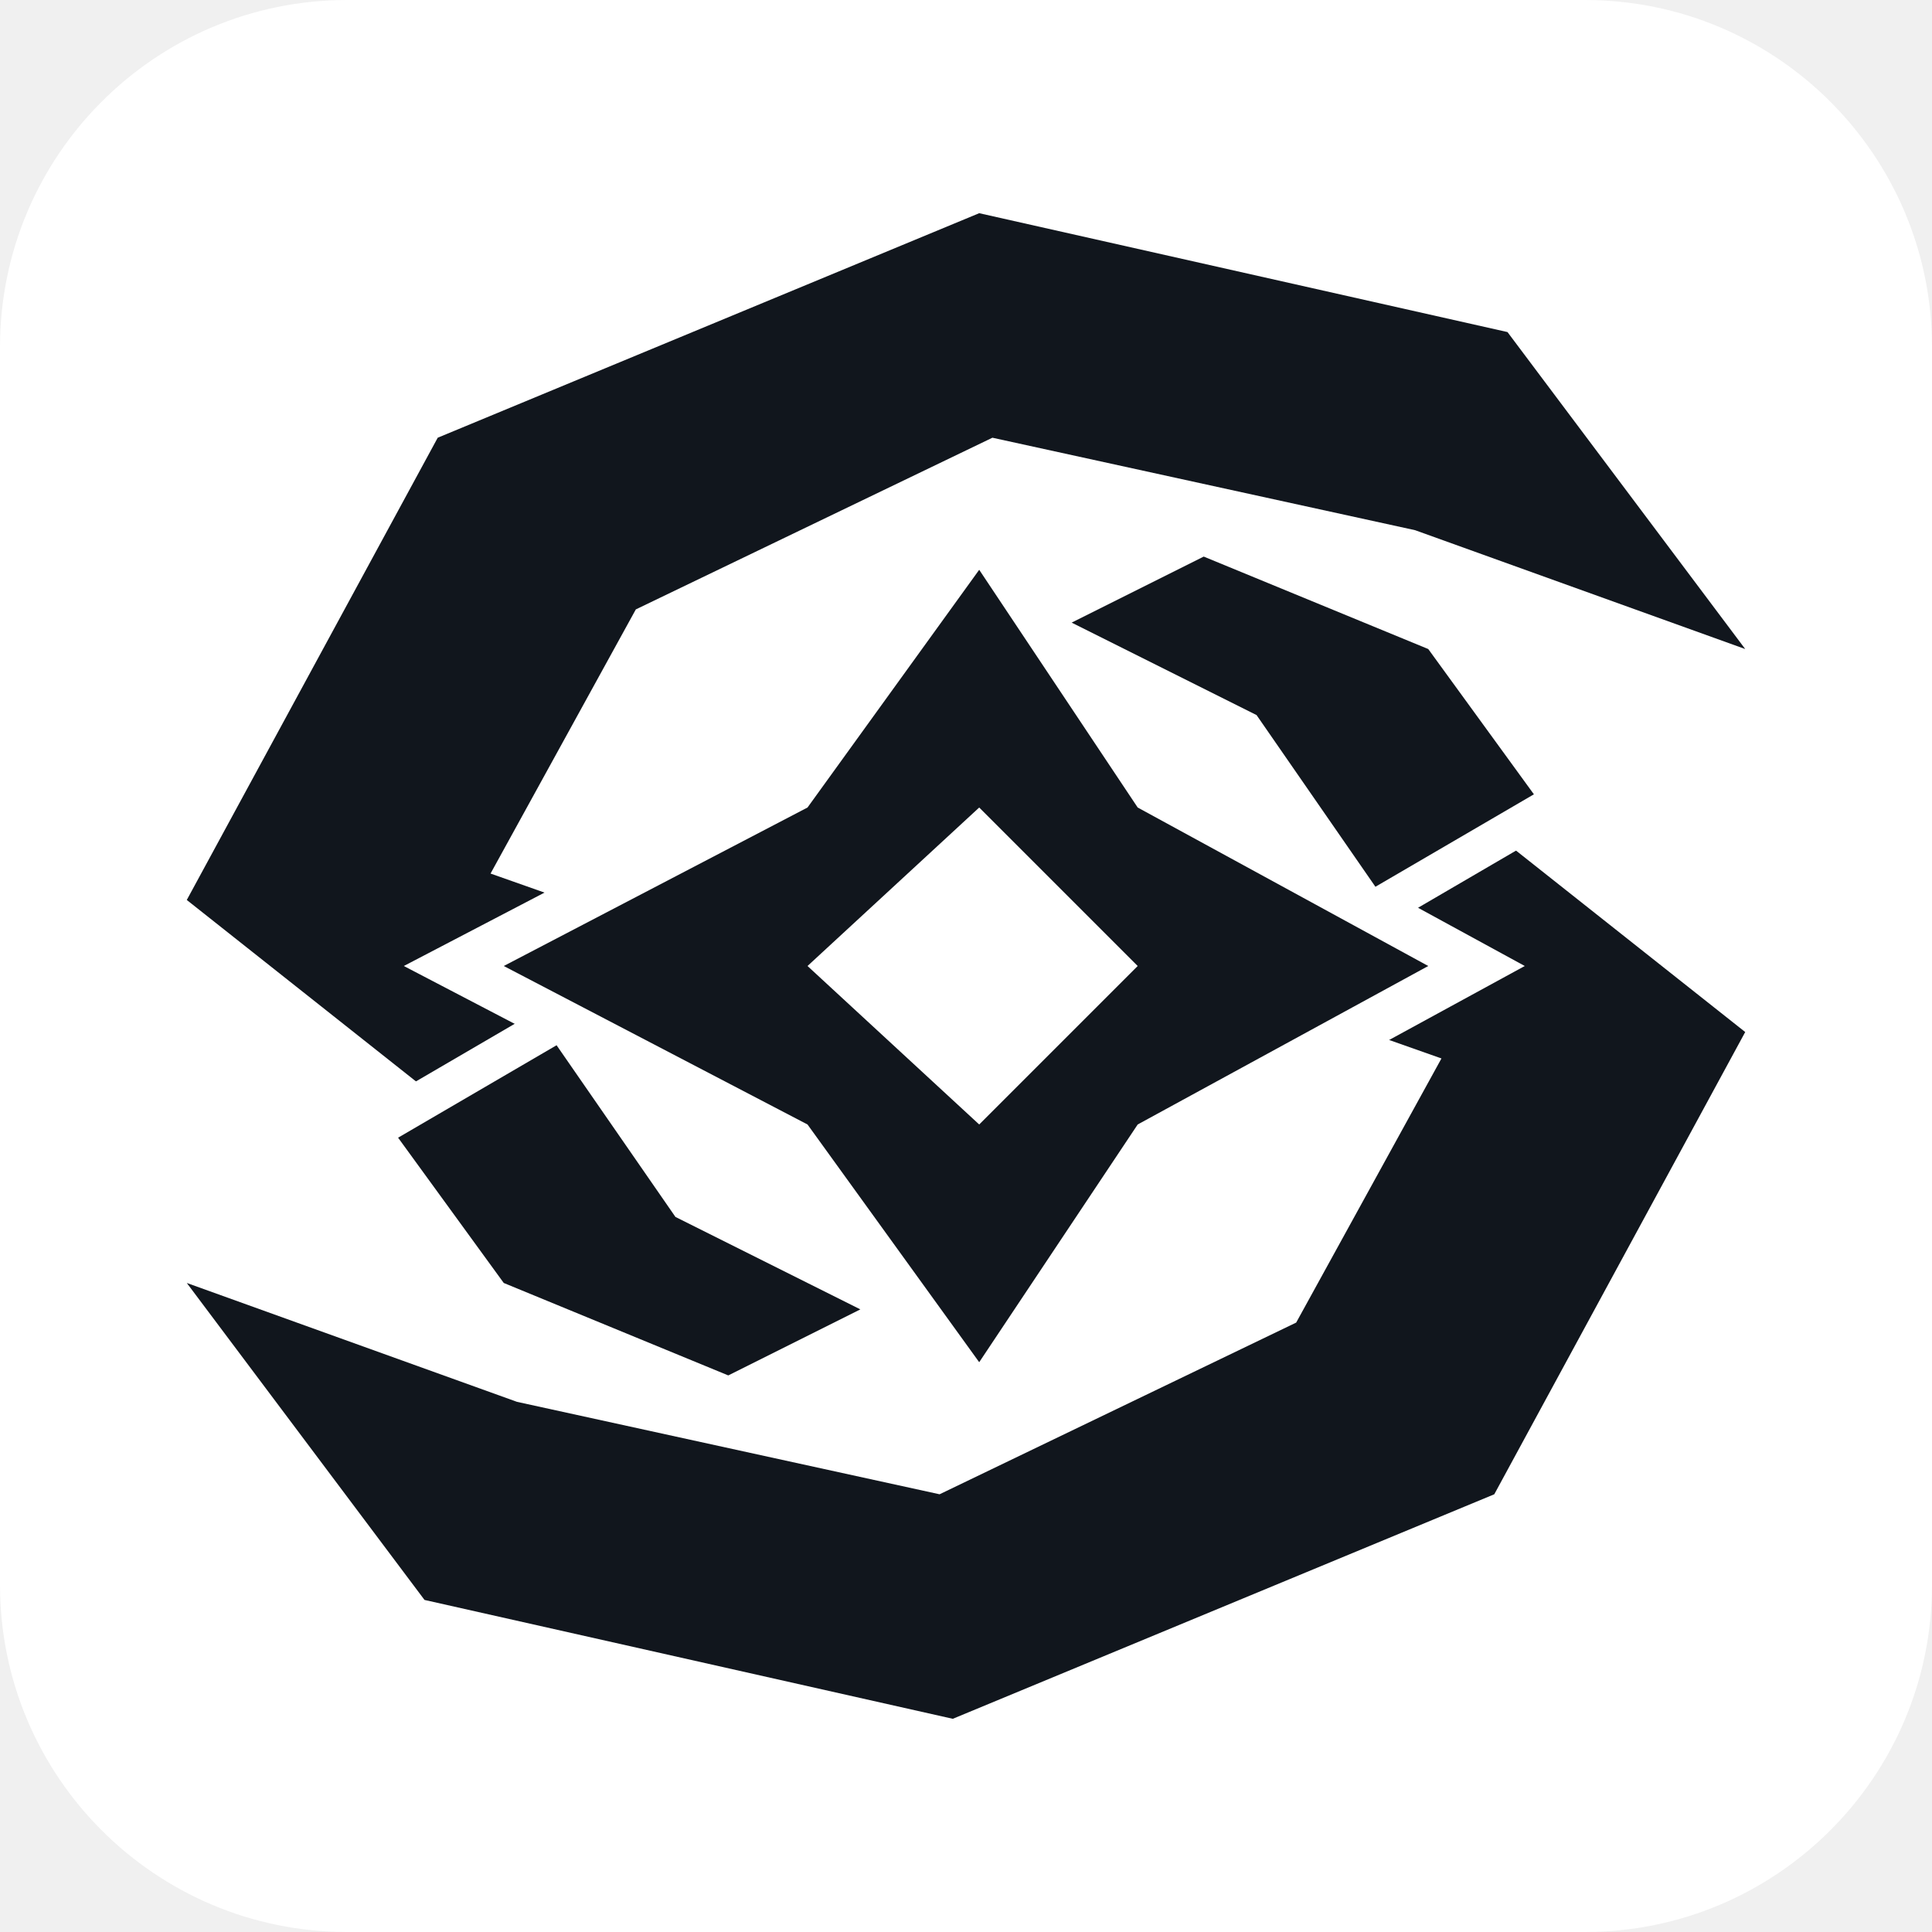
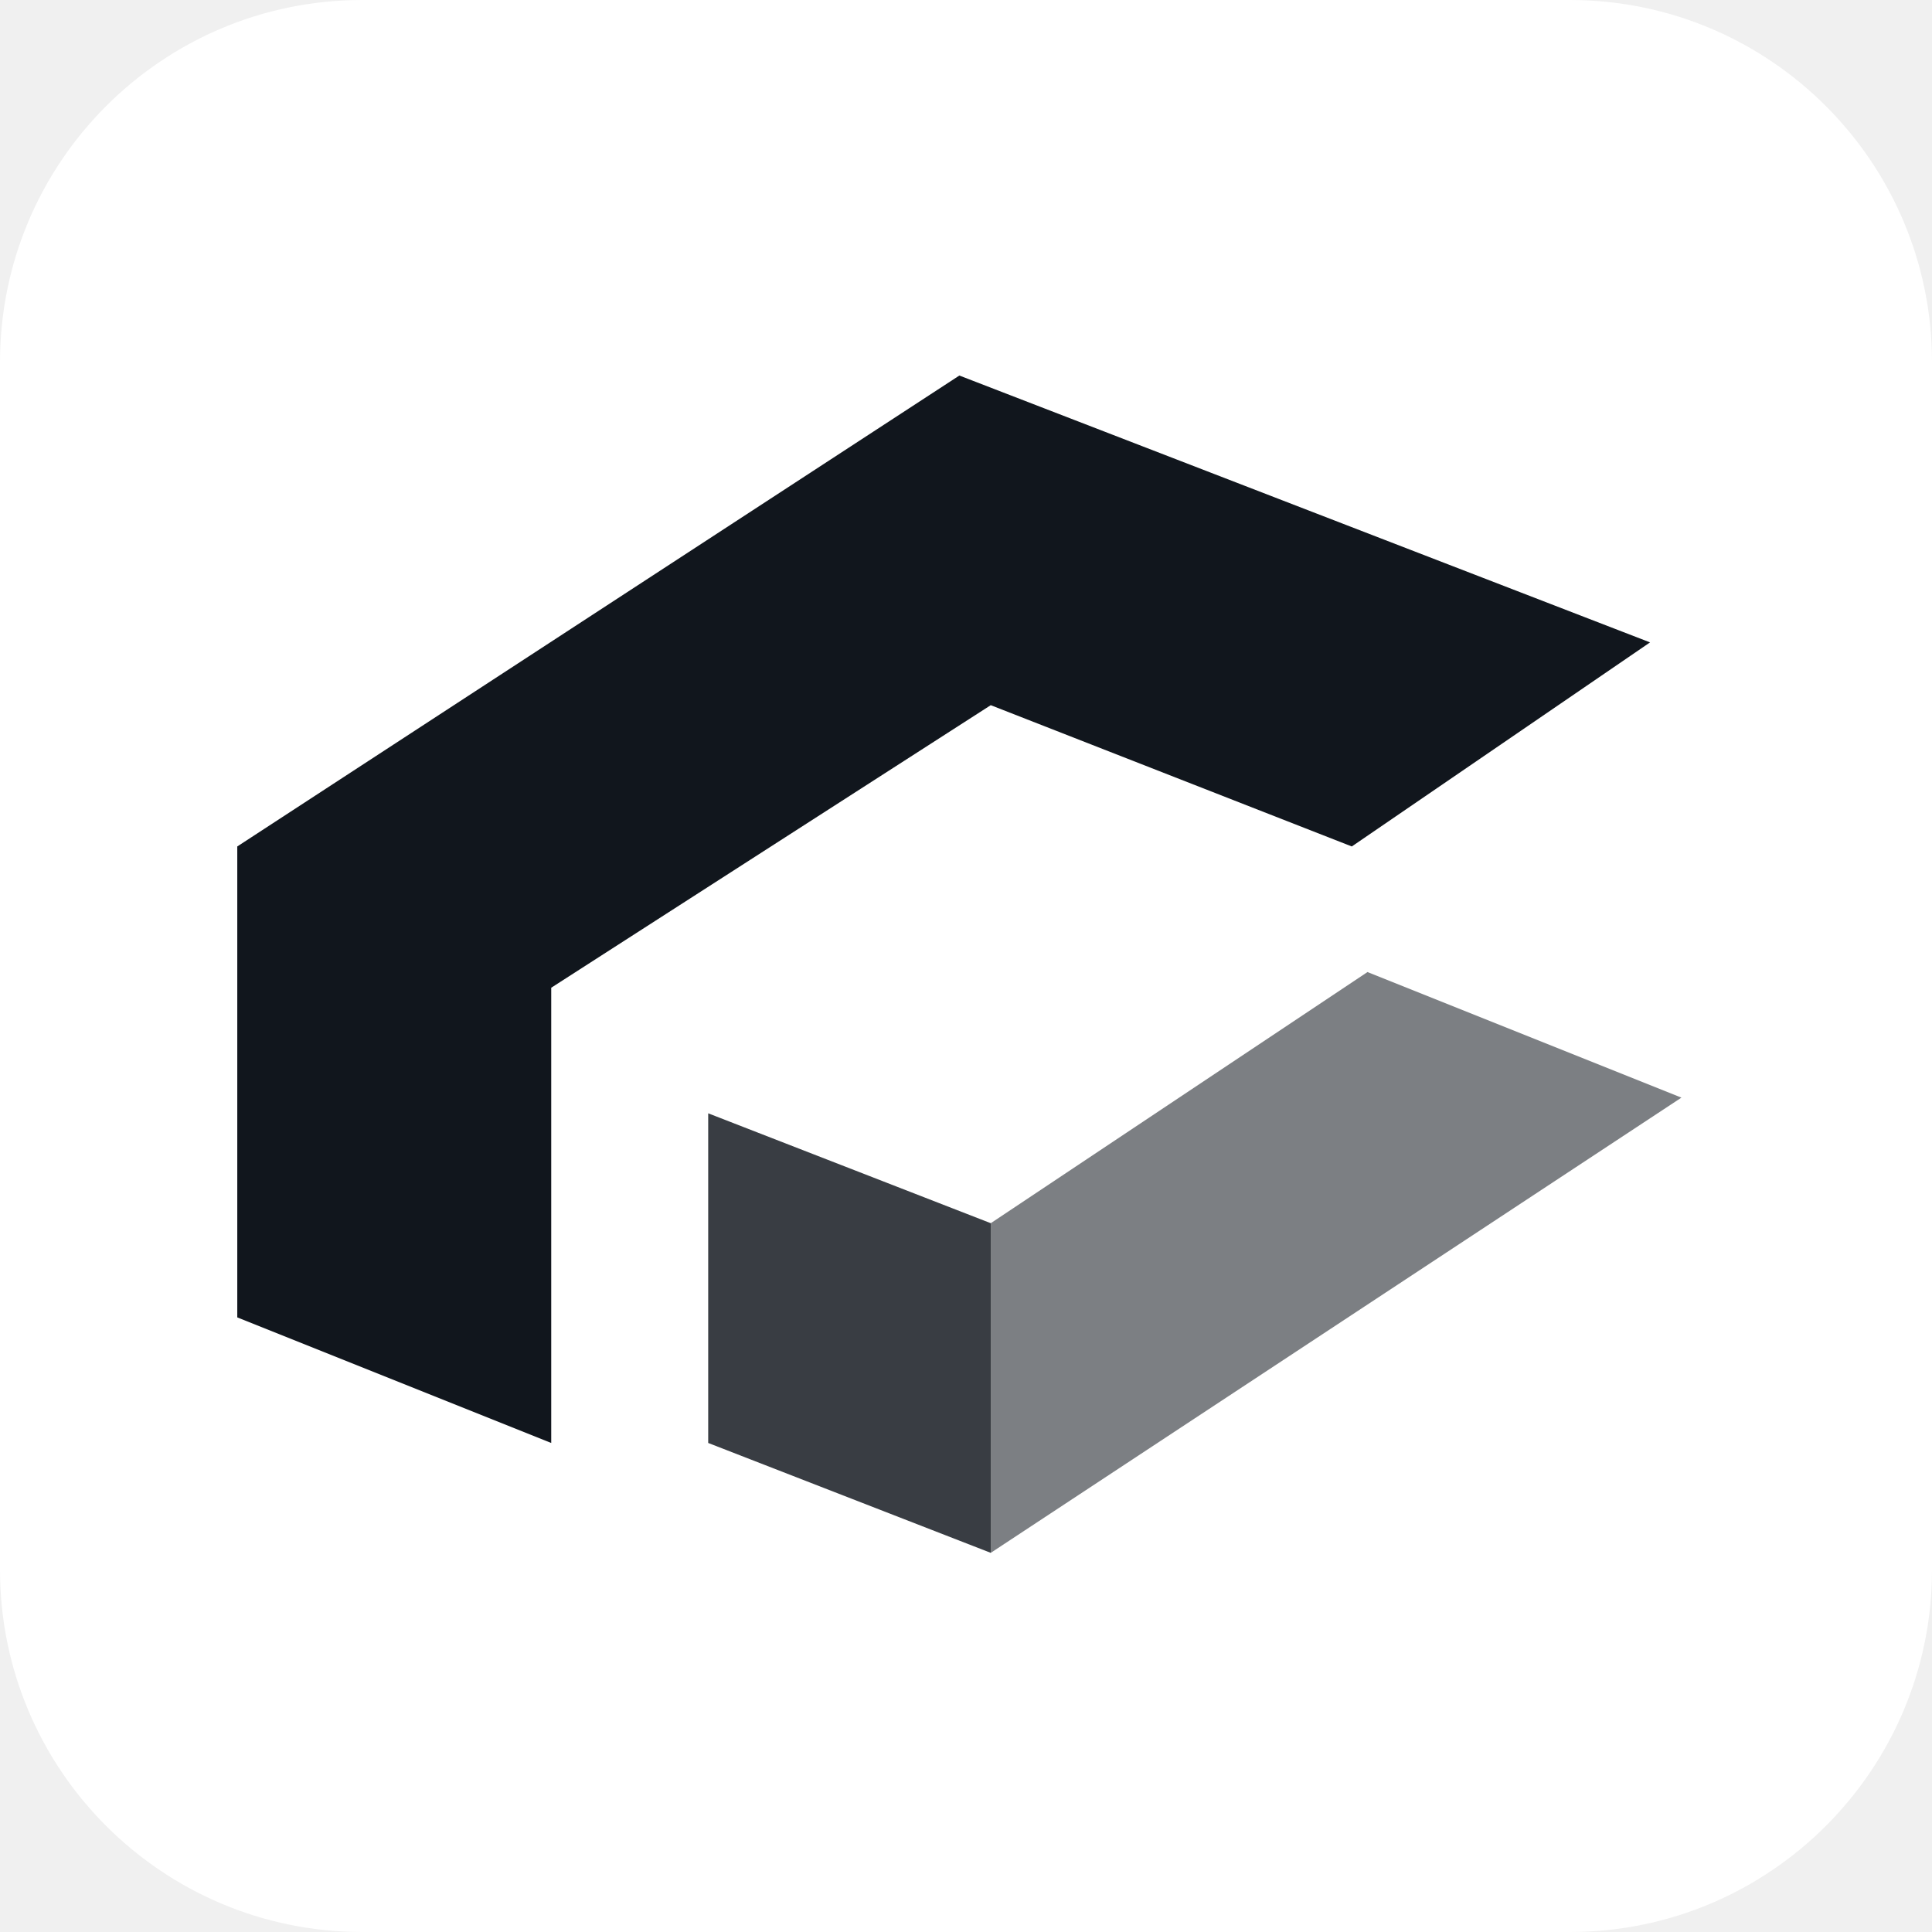
<svg xmlns="http://www.w3.org/2000/svg" viewBox="0 0 128 128">
-   <rect width="128" height="128" rx="23" fill="#fff" />
-   <defs>
-     <mask id="cut" maskUnits="userSpaceOnUse" x="0" y="0" width="128" height="128">
-       <rect width="128" height="128" fill="white" />
-       <path d="m65 34 12 18 22 12-22 12-12 18-13-18-23-12 23-12Z" fill="black" stroke="black" stroke-width="7" />
-       <path d="m82 33 17 7 8 11-12 7-9-13-14-7Z" fill="black" stroke="black" stroke-width="6" />
-       <path d="m46 95-17-7-8-11 12-7 9 13 14 7Z" fill="black" stroke="black" stroke-width="6" />
-     </mask>
-   </defs>
-   <g fill="#11161d" transform="translate(8 8) scale(.875)">
-     <g mask="url(#cut)">
-       <path d="M5 59 24 24 65 7 105 16 123 40 98 31 66 24 39 37 28 57 45 63 29 78Z" />
-       <path d="m123 69-19 35-41 17-40-9L5 88l25 9 32 7 27-13 11-20-17-6 16-15Z" />
-     </g>
-     <path fill-rule="evenodd" d="m65 34 12 18 22 12-22 12-12 18-13-18-23-12 23-12Zm0 18L52 64l13 12 12-12Z" />
-     <path d="m82 33 17 7 8 11-12 7-9-13-14-7Z" />
-     <path d="m46 95-17-7-8-11 12-7 9 13 14 7Z" />
+   <rect width="128" height="128" rx="24" fill="#fff" />
+   <g transform="translate(-3 2) scale(1.04)" fill="#11161d">
+     <path d="M18 52 64 22 108 39 89 52 66 43 38 61 38 90 18 82Z" />
+     <path d="M66 76 90 60 110 68 66 97Z" opacity=".55" />
+     <path d="M48 69v21l18 7v-21Z" opacity=".83" />
  </g>
</svg>
